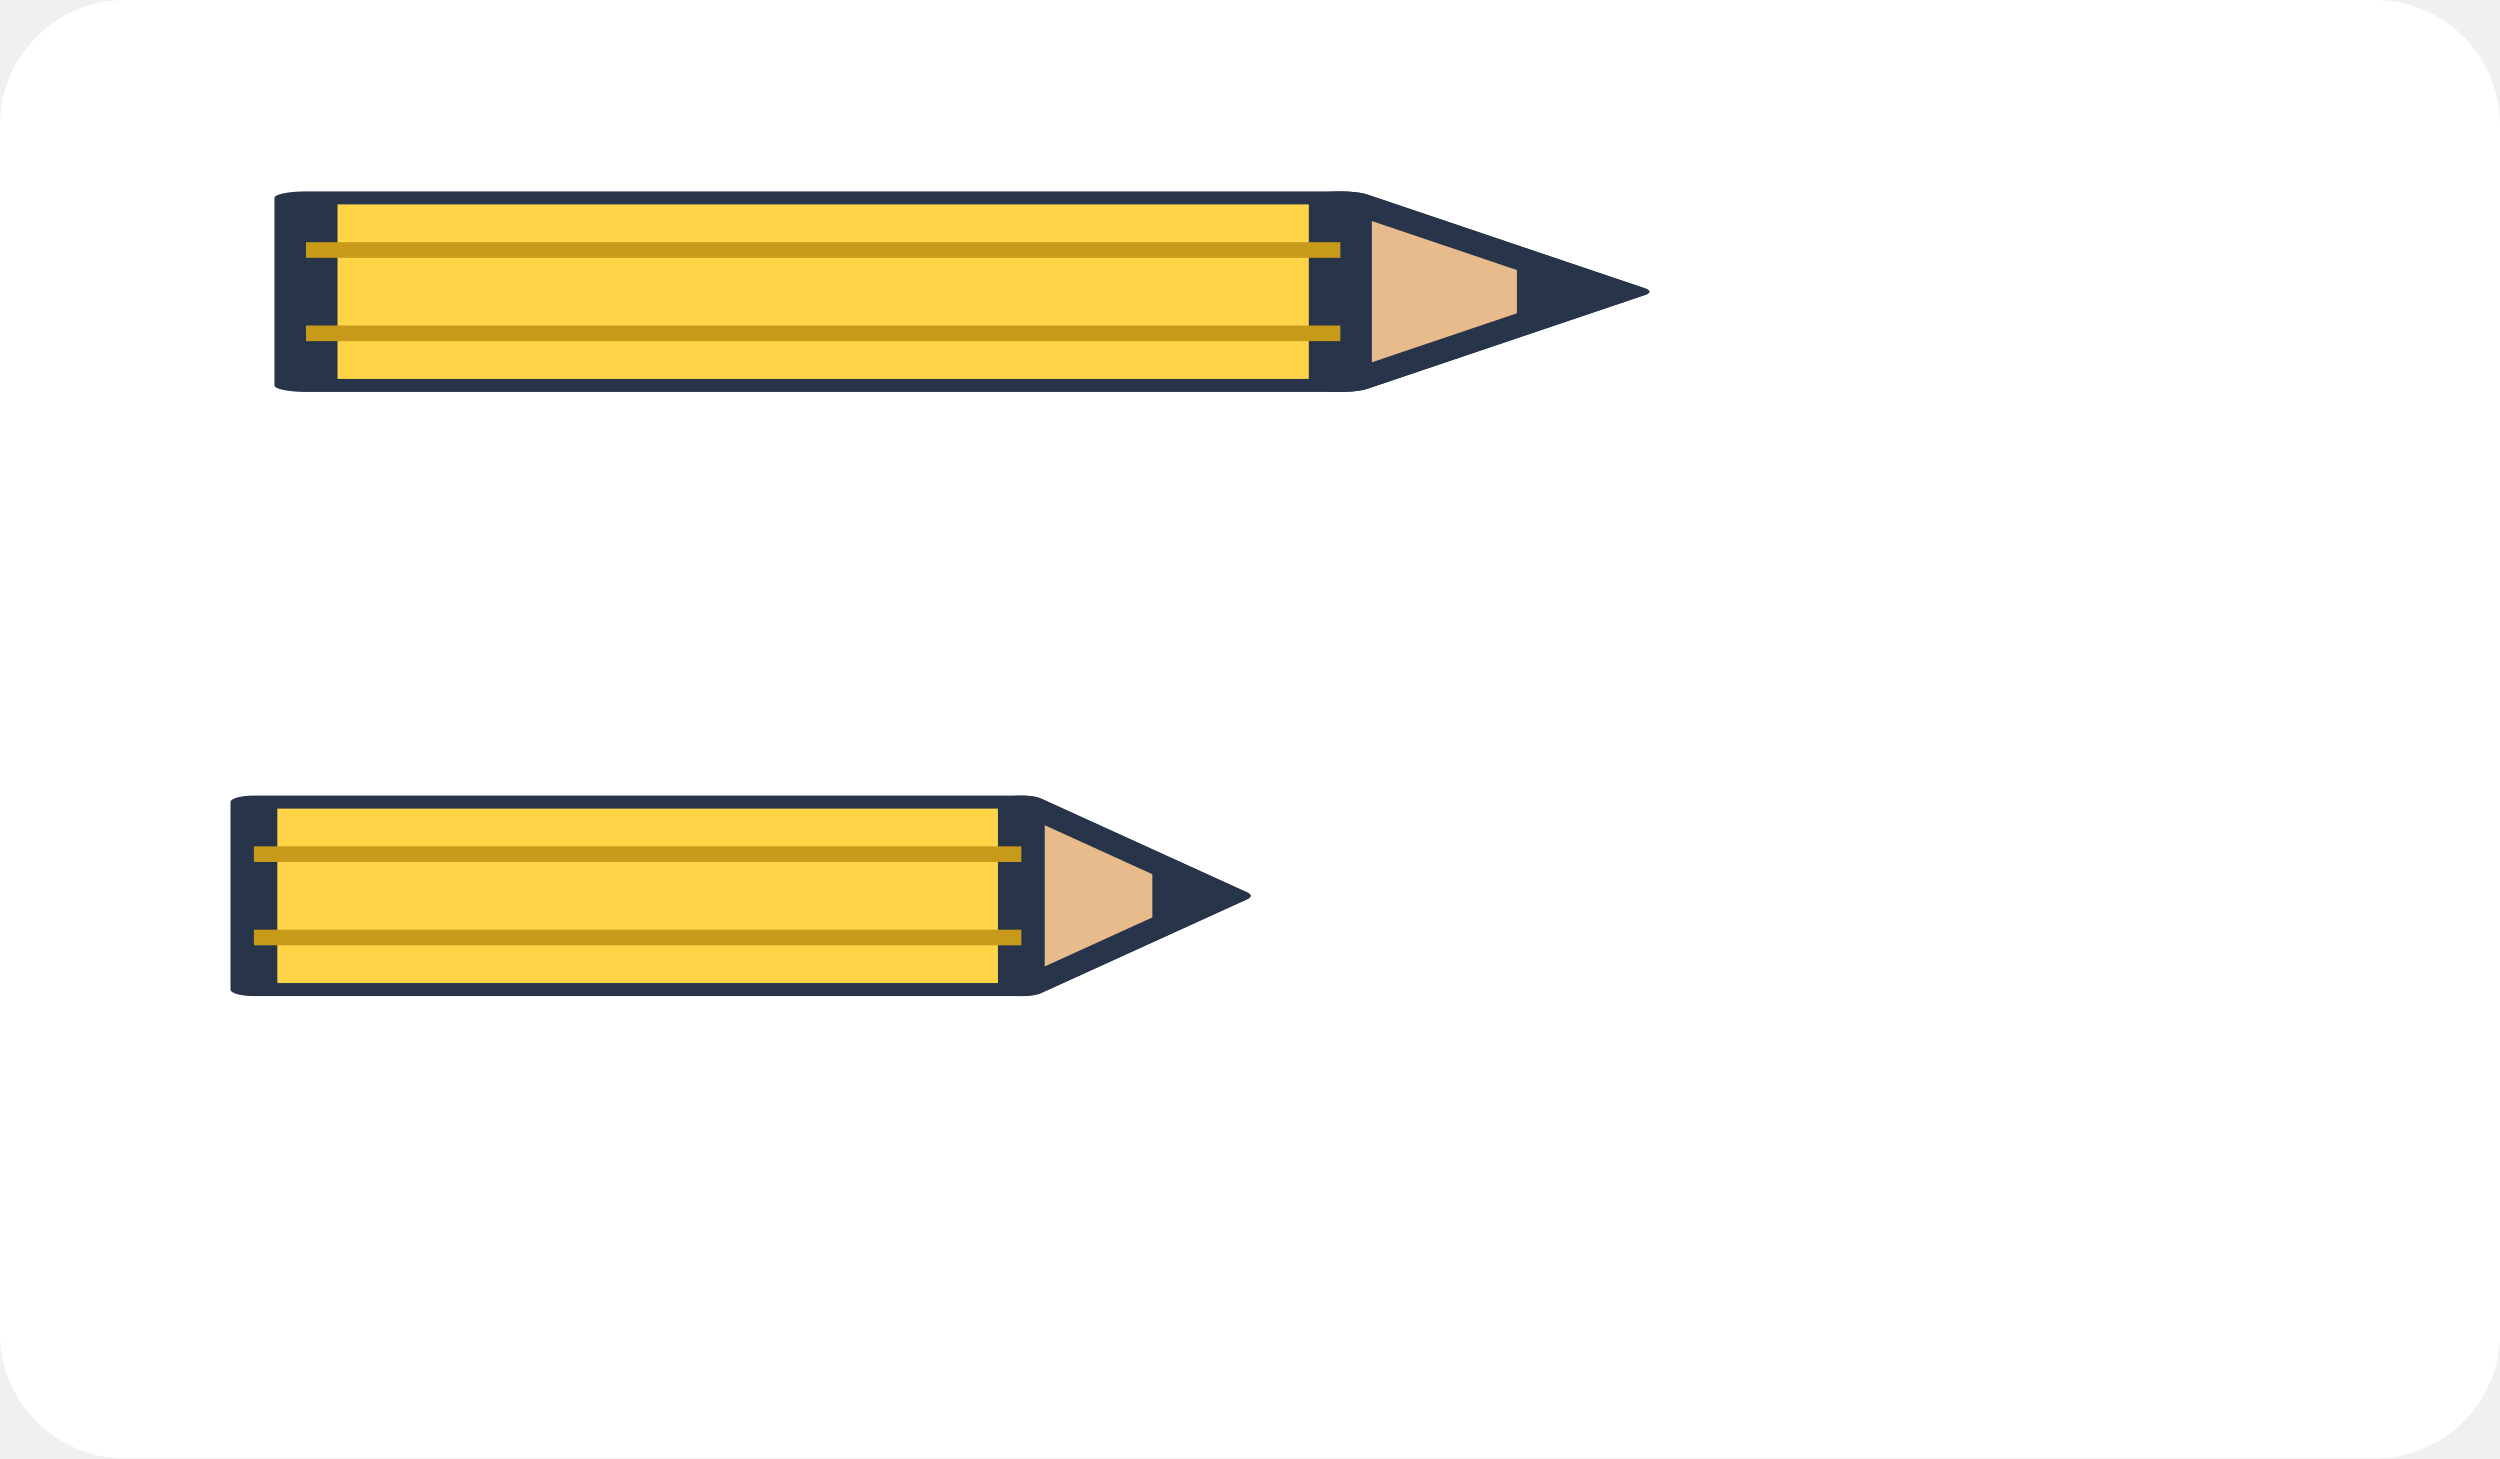
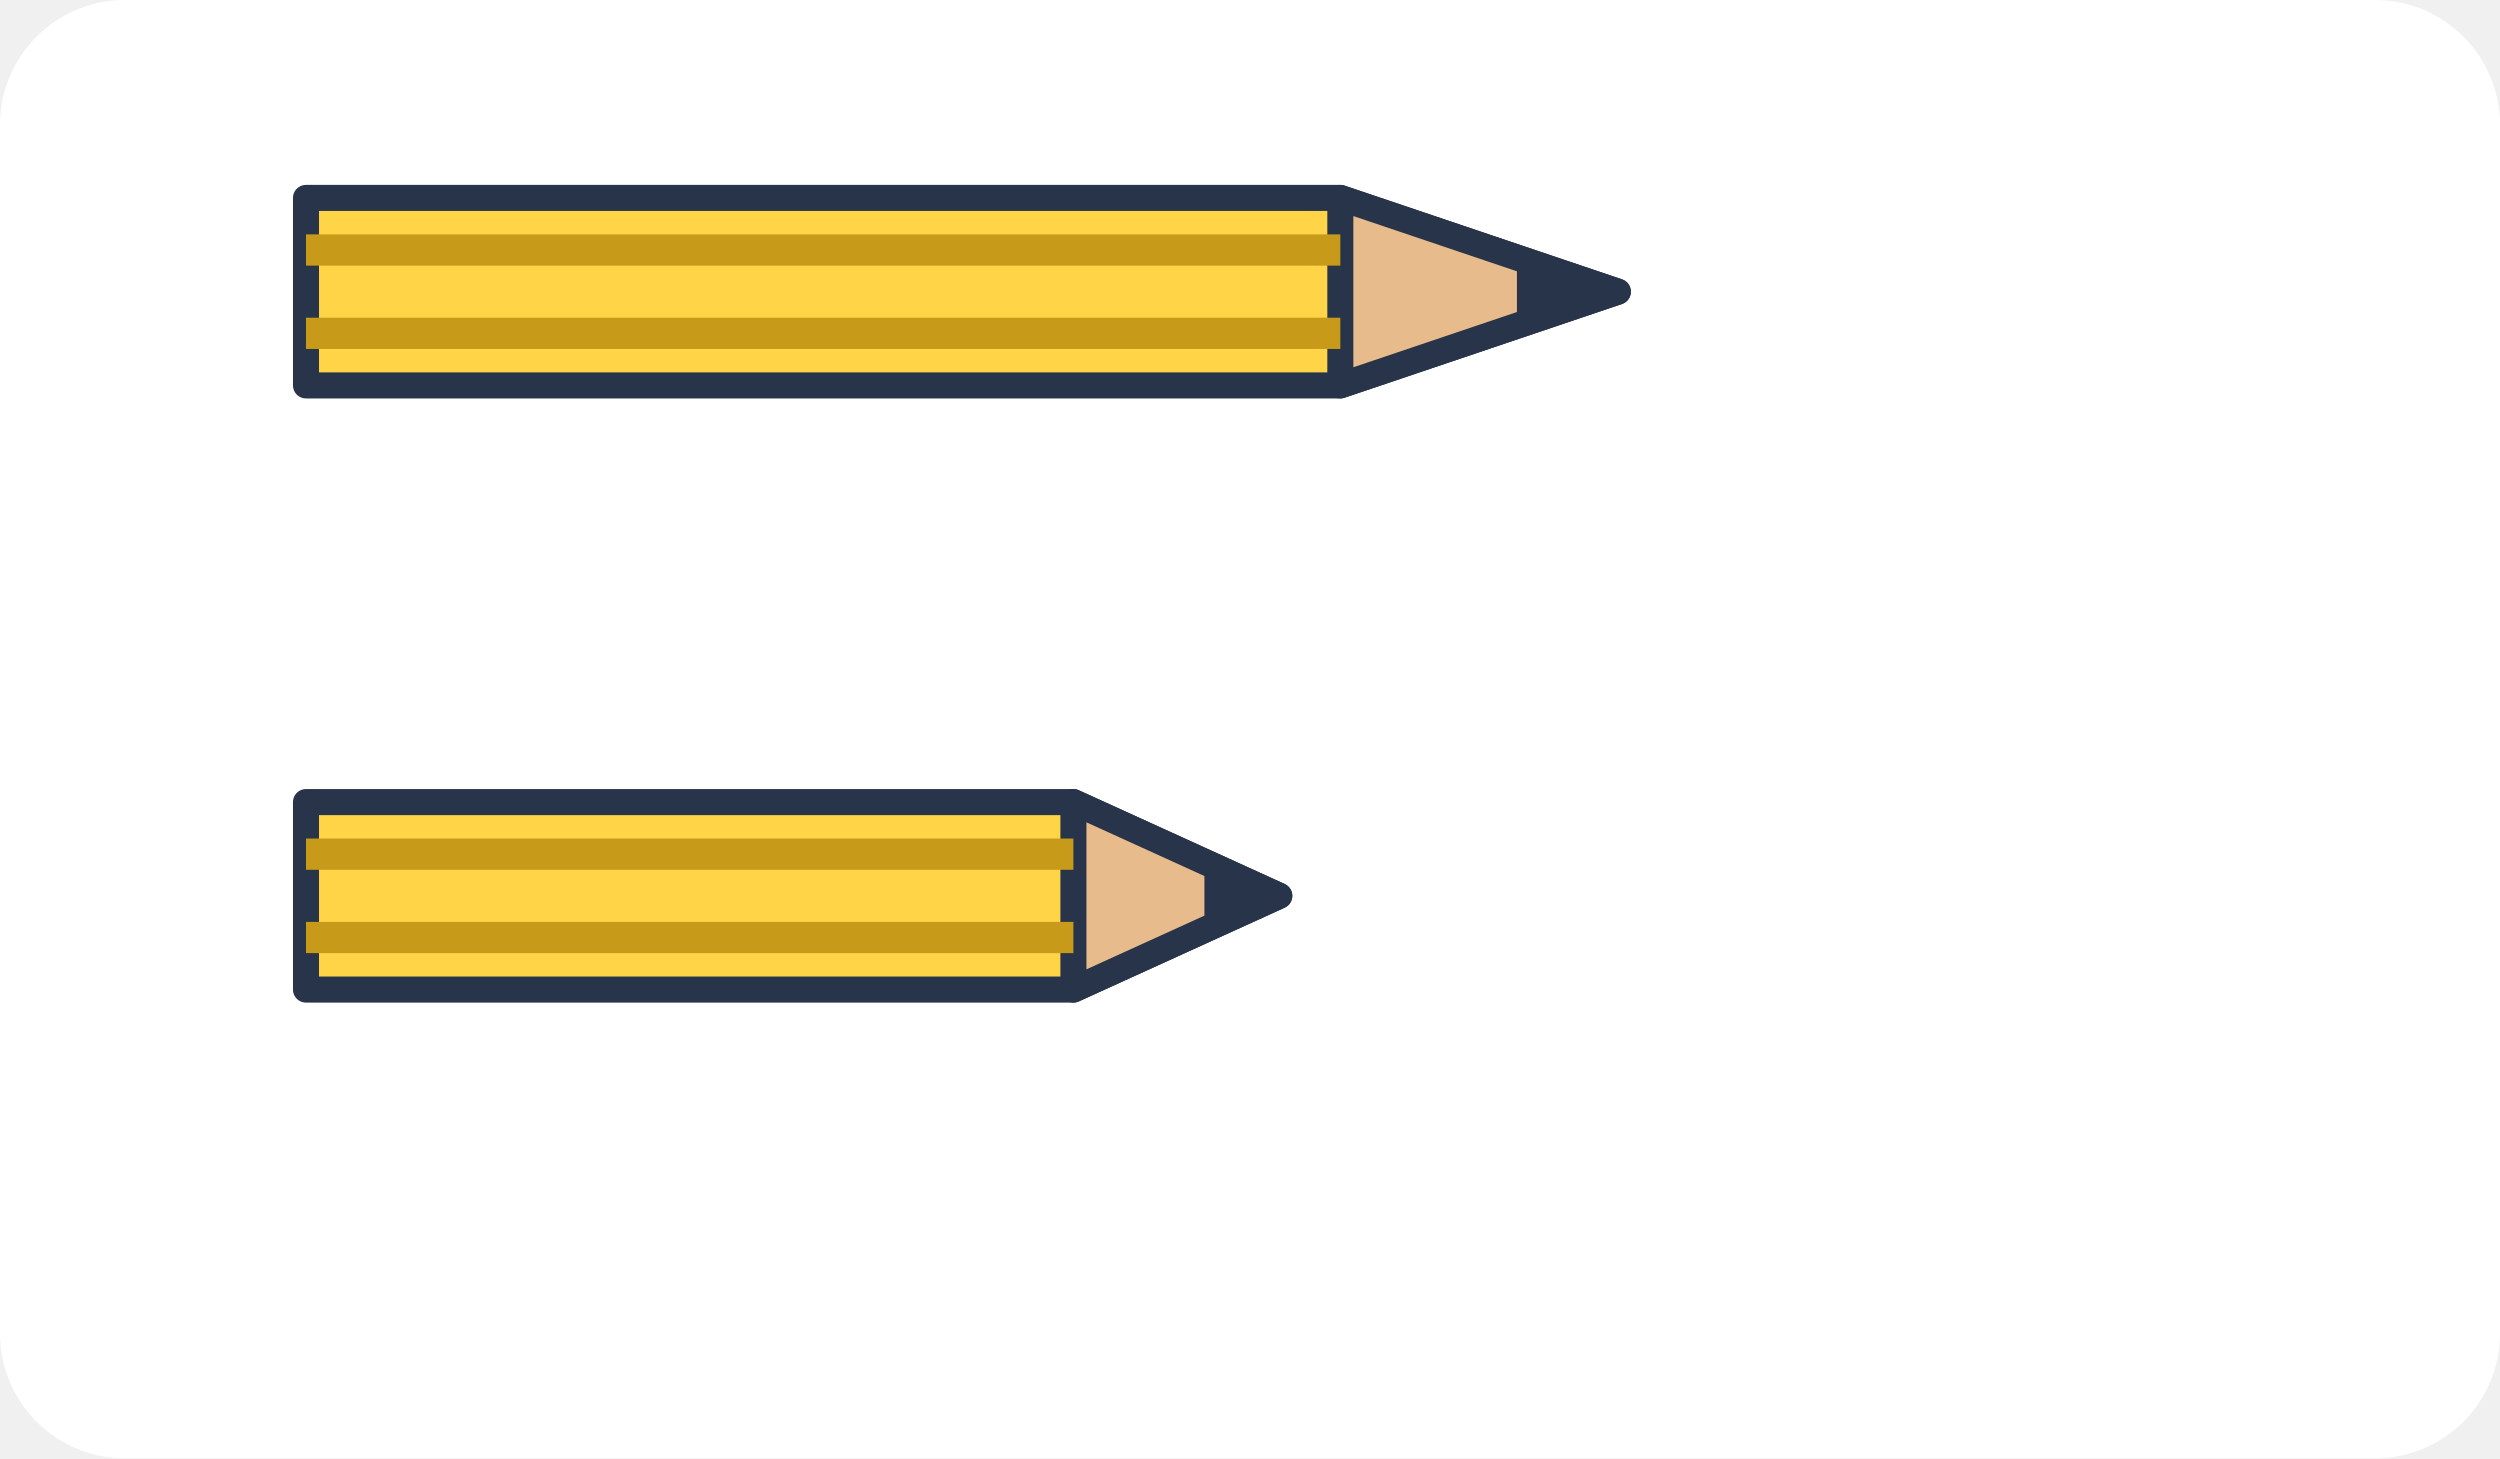
<svg xmlns="http://www.w3.org/2000/svg" width="240" height="140" viewBox="0 0 240 140" role="img" aria-label="えんぴつの はしや、ならべかたを みましょう。">
  <defs />
  <rect width="100%" height="100%" rx="12" fill="#fff" />
  <g fill="#172033" font-family="sans-serif">
    <g transform="translate(10 12) scale(2.421875 0.5)">
-       <path d="M8 14H49L60 32 49 50H8Z" fill="#ffd447" stroke="#273449" stroke-width="2.5" stroke-linejoin="round" />
-       <path d="M49 14L60 32 49 50Z" fill="#e7bb8b" stroke="#273449" stroke-width="2.5" stroke-linejoin="round" />
-       <path d="M56 26L60 32 56 38Z" fill="#273449" />
-       <path d="M8 24H49M8 40H49" stroke="#c79a1a" stroke-width="3" />
+       <path vector-effect="non-scaling-stroke" d="M8 14H49L60 32 49 50H8Z" fill="#ffd447" stroke="#273449" stroke-width="2.5" stroke-linejoin="round" />
+       <path vector-effect="non-scaling-stroke" d="M49 14L60 32 49 50Z" fill="#e7bb8b" stroke="#273449" stroke-width="2.5" stroke-linejoin="round" />
+       <path vector-effect="non-scaling-stroke" d="M56 26L60 32 56 38Z" fill="#273449" />
+       <path vector-effect="non-scaling-stroke" d="M8 24H49M8 40H49" stroke="#c79a1a" stroke-width="3" />
    </g>
-     <g transform="translate(10 70) scale(1.796875 0.5)">
-       <path d="M8 14H49L60 32 49 50H8Z" fill="#ffd447" stroke="#273449" stroke-width="2.5" stroke-linejoin="round" />
-       <path d="M49 14L60 32 49 50Z" fill="#e7bb8b" stroke="#273449" stroke-width="2.5" stroke-linejoin="round" />
-       <path d="M56 26L60 32 56 38Z" fill="#273449" />
-       <path d="M8 24H49M8 40H49" stroke="#c79a1a" stroke-width="3" />
+     <g transform="translate(15 70) scale(1.796875 0.5)">
+       <path vector-effect="non-scaling-stroke" d="M8 14H49L60 32 49 50H8Z" fill="#ffd447" stroke="#273449" stroke-width="2.5" stroke-linejoin="round" />
+       <path vector-effect="non-scaling-stroke" d="M49 14L60 32 49 50Z" fill="#e7bb8b" stroke="#273449" stroke-width="2.5" stroke-linejoin="round" />
+       <path vector-effect="non-scaling-stroke" d="M56 26L60 32 56 38Z" fill="#273449" />
+       <path vector-effect="non-scaling-stroke" d="M8 24H49M8 40H49" stroke="#c79a1a" stroke-width="3" />
    </g>
  </g>
</svg>
